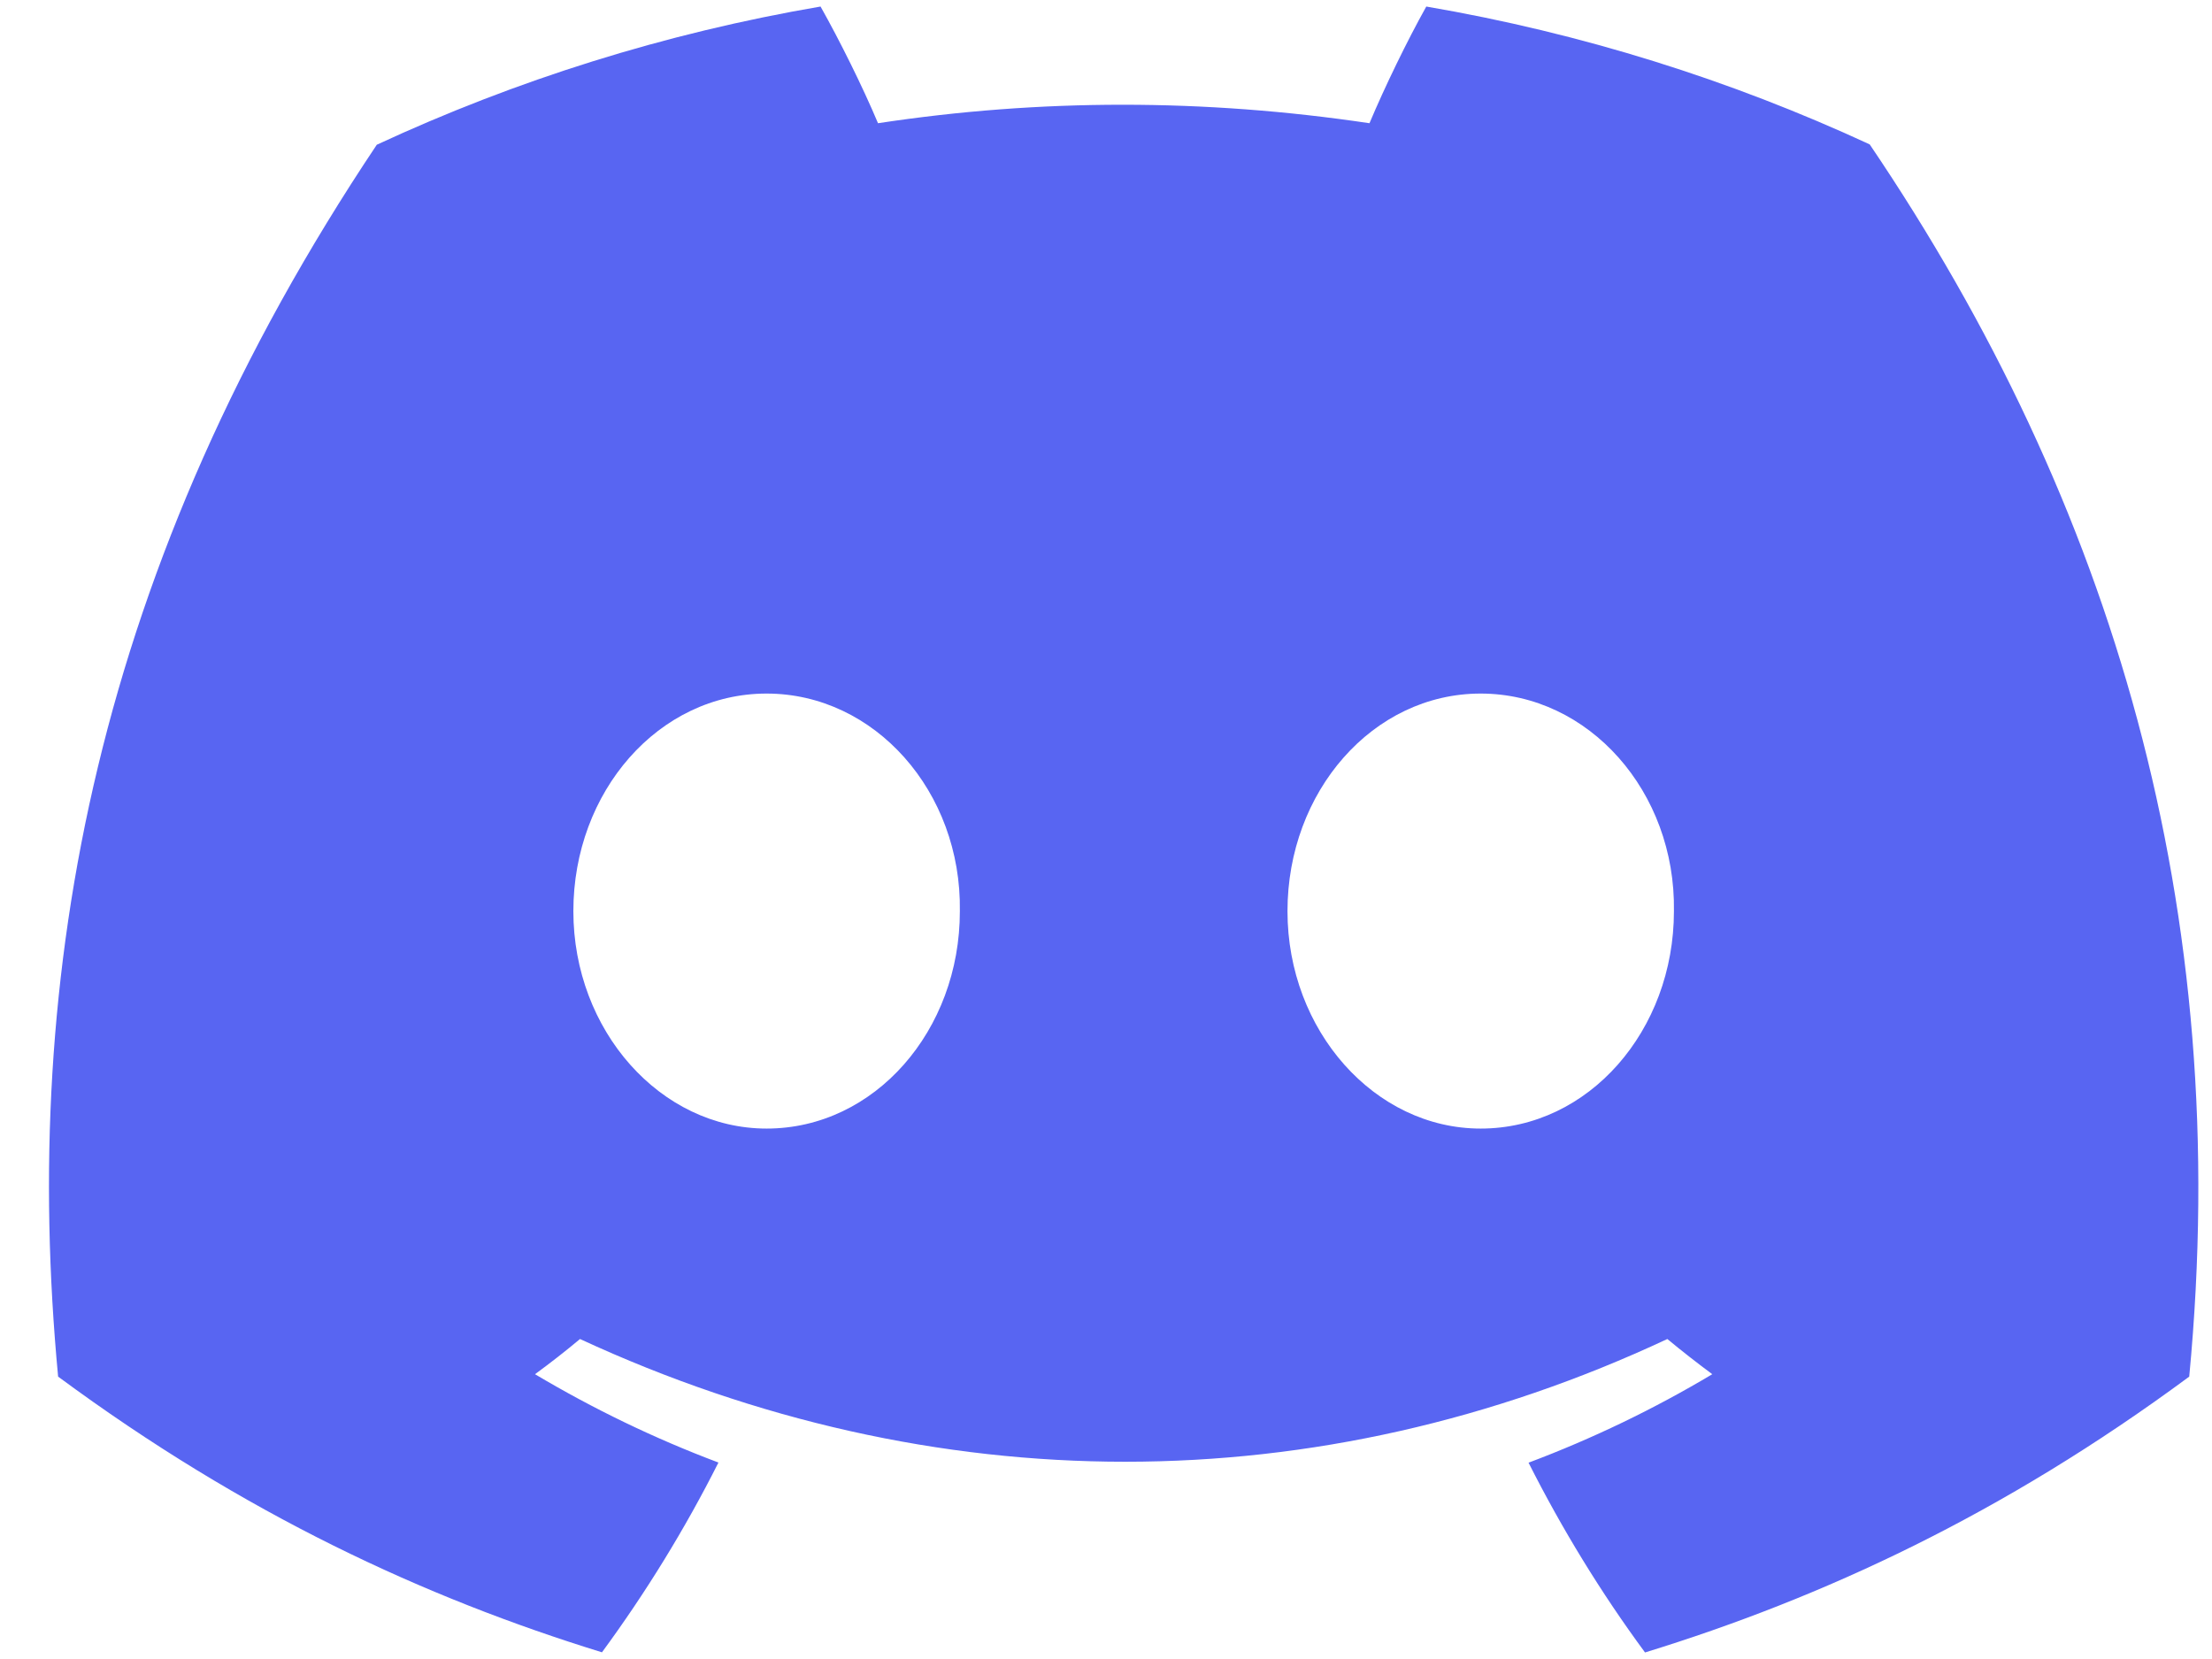
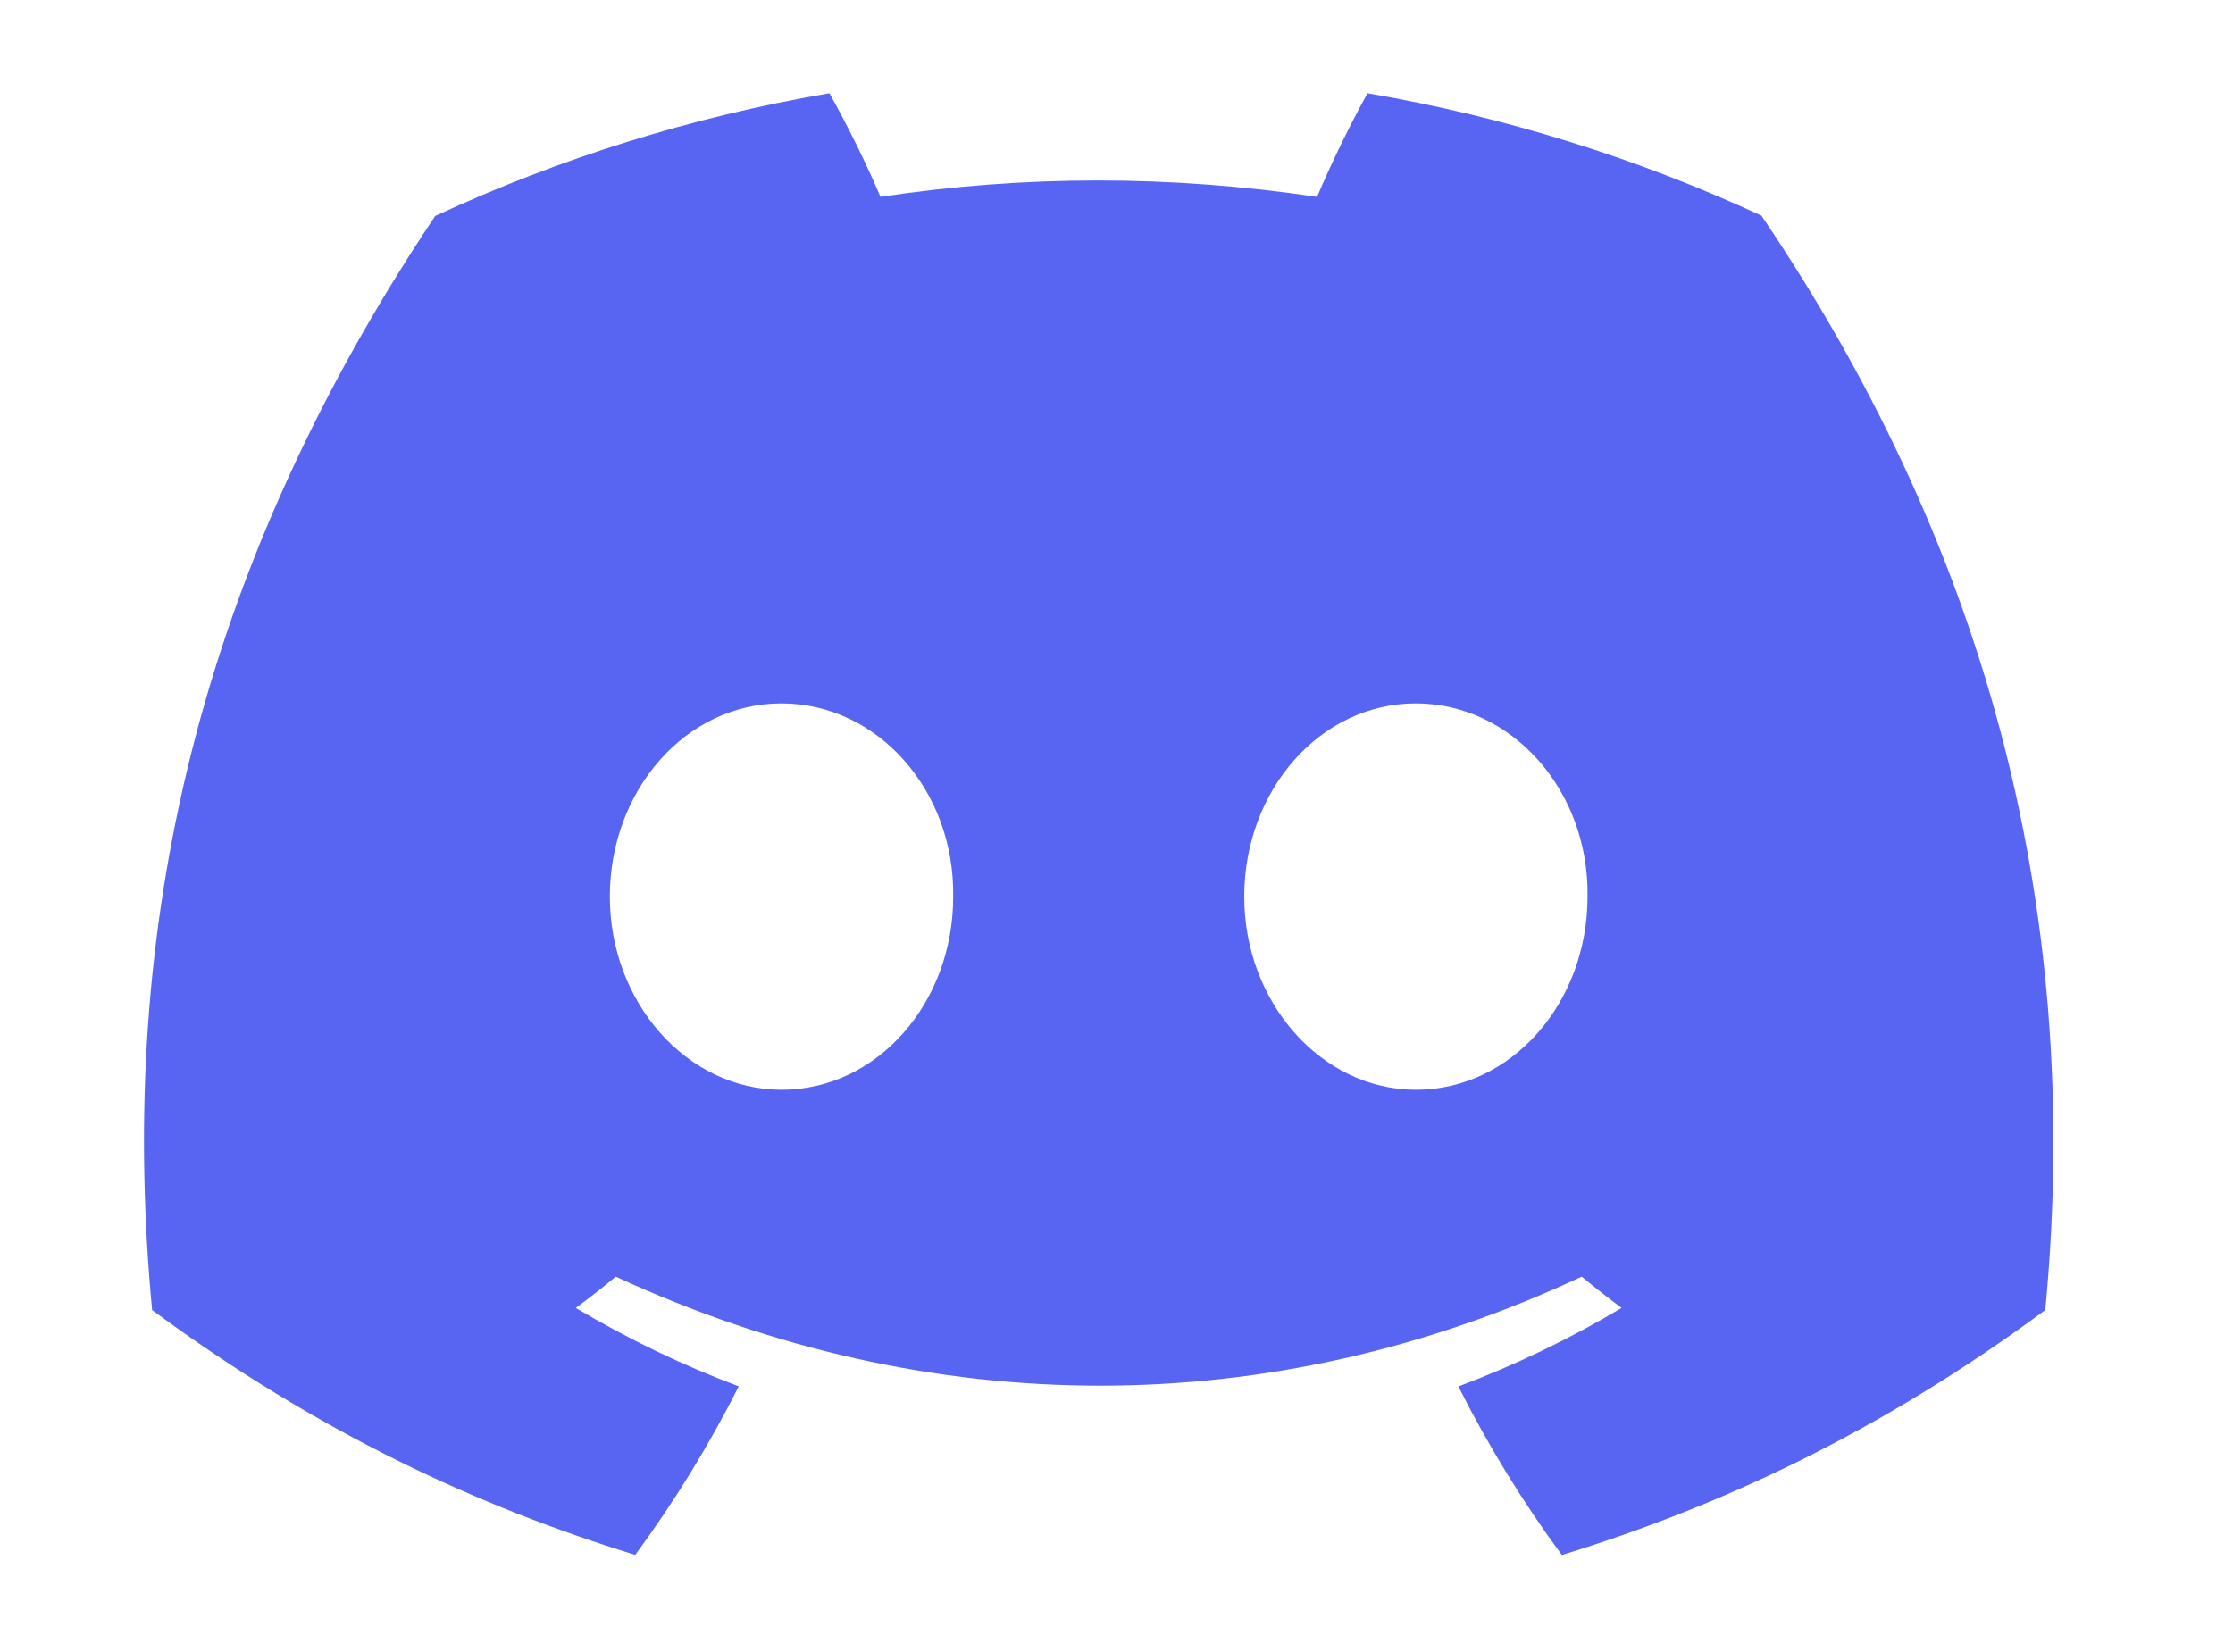
- <svg xmlns="http://www.w3.org/2000/svg" width="44" height="33" viewBox="0 0 44 33" fill="none">
-   <path d="M37.191 2.872C34.423 1.591 31.464 0.66 28.371 0.13C27.991 0.81 27.547 1.724 27.241 2.451C23.952 1.961 20.694 1.961 17.465 2.451C17.159 1.724 16.705 0.81 16.322 0.13C13.225 0.66 10.262 1.595 7.495 2.879C1.913 11.223 0.399 19.361 1.156 27.383C4.858 30.118 8.446 31.779 11.974 32.867C12.845 31.681 13.622 30.42 14.291 29.092C13.016 28.613 11.796 28.021 10.642 27.335C10.948 27.111 11.248 26.877 11.537 26.635C18.572 29.89 26.215 29.89 33.166 26.635C33.458 26.877 33.758 27.111 34.06 27.335C32.904 28.025 31.68 28.616 30.405 29.095C31.074 30.42 31.848 31.684 32.722 32.87C36.253 31.783 39.844 30.121 43.547 27.383C44.434 18.083 42.03 10.021 37.191 2.872ZM15.249 22.449C13.137 22.449 11.405 20.499 11.405 18.124C11.405 15.749 13.1 13.796 15.249 13.796C17.398 13.796 19.13 15.746 19.093 18.124C19.096 20.499 17.398 22.449 15.249 22.449ZM29.453 22.449C27.342 22.449 25.61 20.499 25.61 18.124C25.61 15.749 27.305 13.796 29.453 13.796C31.602 13.796 33.334 15.746 33.297 18.124C33.297 20.499 31.602 22.449 29.453 22.449Z" fill="#5865F2" />
+ <svg xmlns="http://www.w3.org/2000/svg" width="50" height="37" viewBox="0 0 50 37" fill="none">
+   <path d="M39.441 4.83C36.673 3.549 33.714 2.618 30.621 2.088C30.241 2.768 29.797 3.682 29.491 4.409C26.202 3.92 22.944 3.92 19.715 4.409C19.409 3.682 18.955 2.768 18.572 2.088C15.475 2.618 12.512 3.553 9.745 4.837C4.163 13.182 2.649 21.319 3.406 29.341C7.108 32.076 10.696 33.738 14.224 34.825C15.095 33.639 15.872 32.379 16.541 31.05C15.266 30.571 14.046 29.98 12.892 29.294C13.198 29.069 13.498 28.835 13.787 28.593C20.822 31.849 28.465 31.849 35.416 28.593C35.708 28.835 36.008 29.069 36.31 29.294C35.154 29.983 33.929 30.574 32.655 31.053C33.324 32.379 34.098 33.642 34.972 34.828C38.503 33.741 42.094 32.08 45.797 29.341C46.684 20.042 44.28 11.979 39.441 4.83ZM17.499 24.408C15.387 24.408 13.655 22.457 13.655 20.082C13.655 17.707 15.35 15.754 17.499 15.754C19.648 15.754 21.38 17.704 21.343 20.082C21.346 22.457 19.648 24.408 17.499 24.408ZM31.703 24.408C29.592 24.408 27.86 22.457 27.86 20.082C27.86 17.707 29.555 15.754 31.703 15.754C33.852 15.754 35.584 17.704 35.547 20.082C35.547 22.457 33.852 24.408 31.703 24.408Z" fill="#5865F2" />
</svg>
